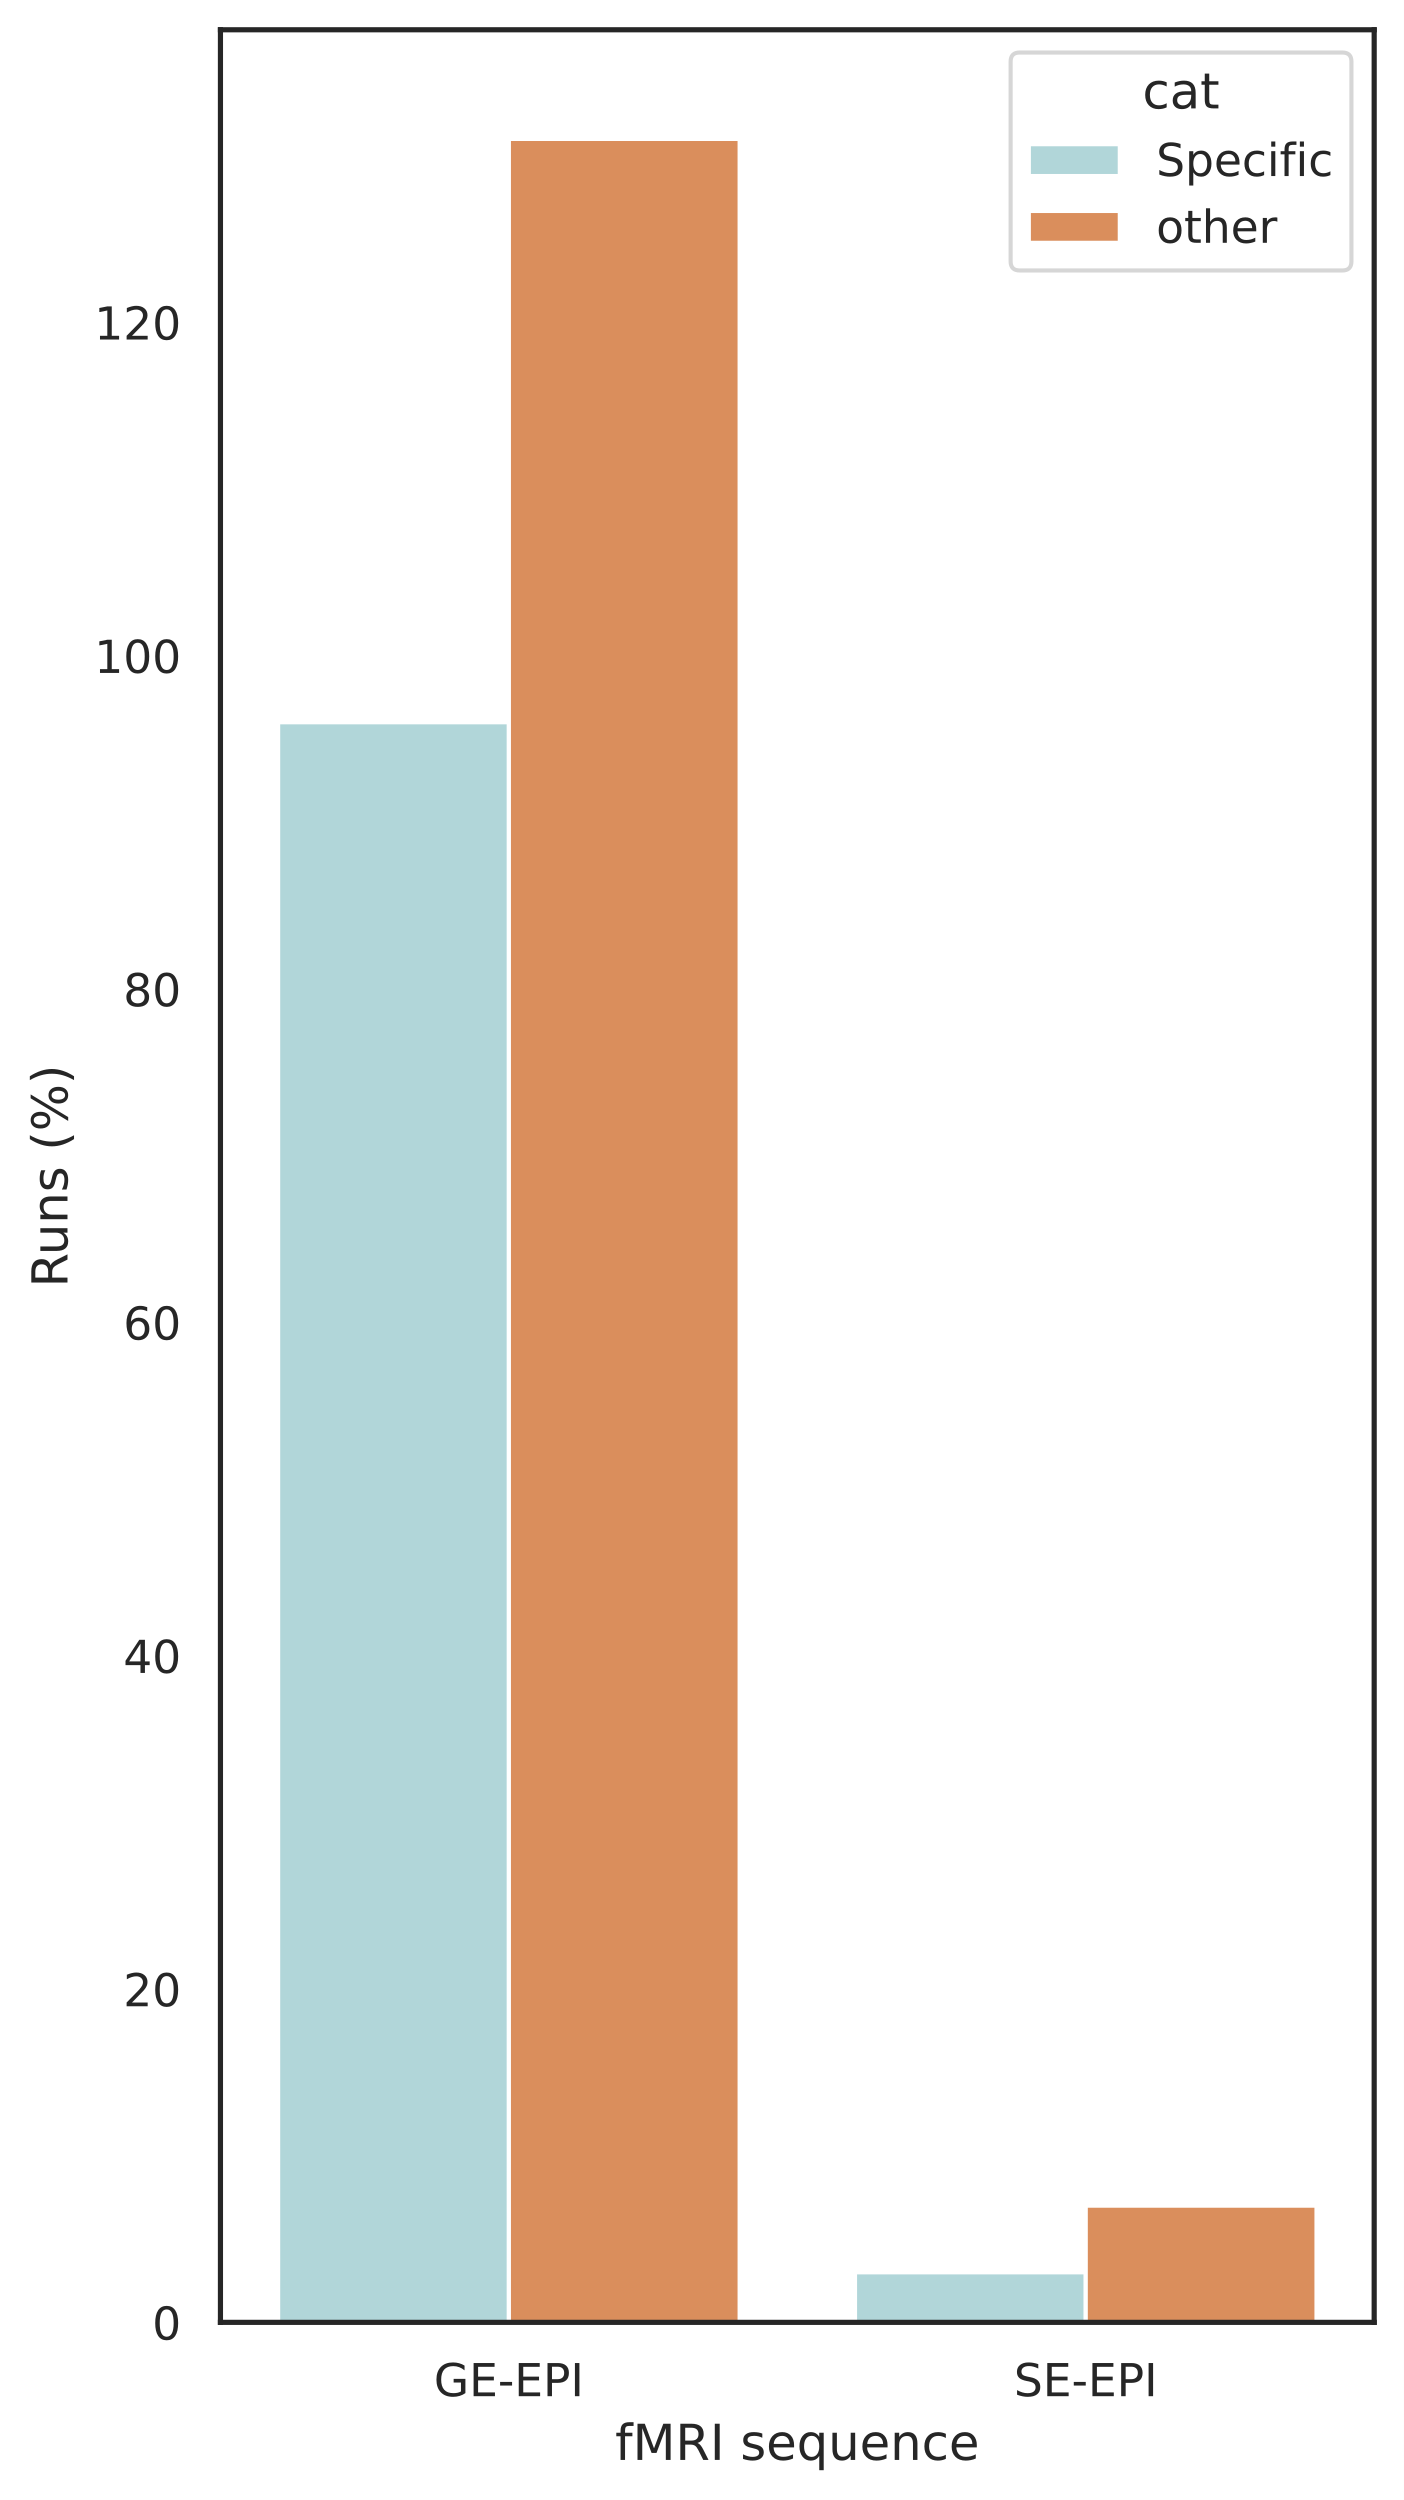
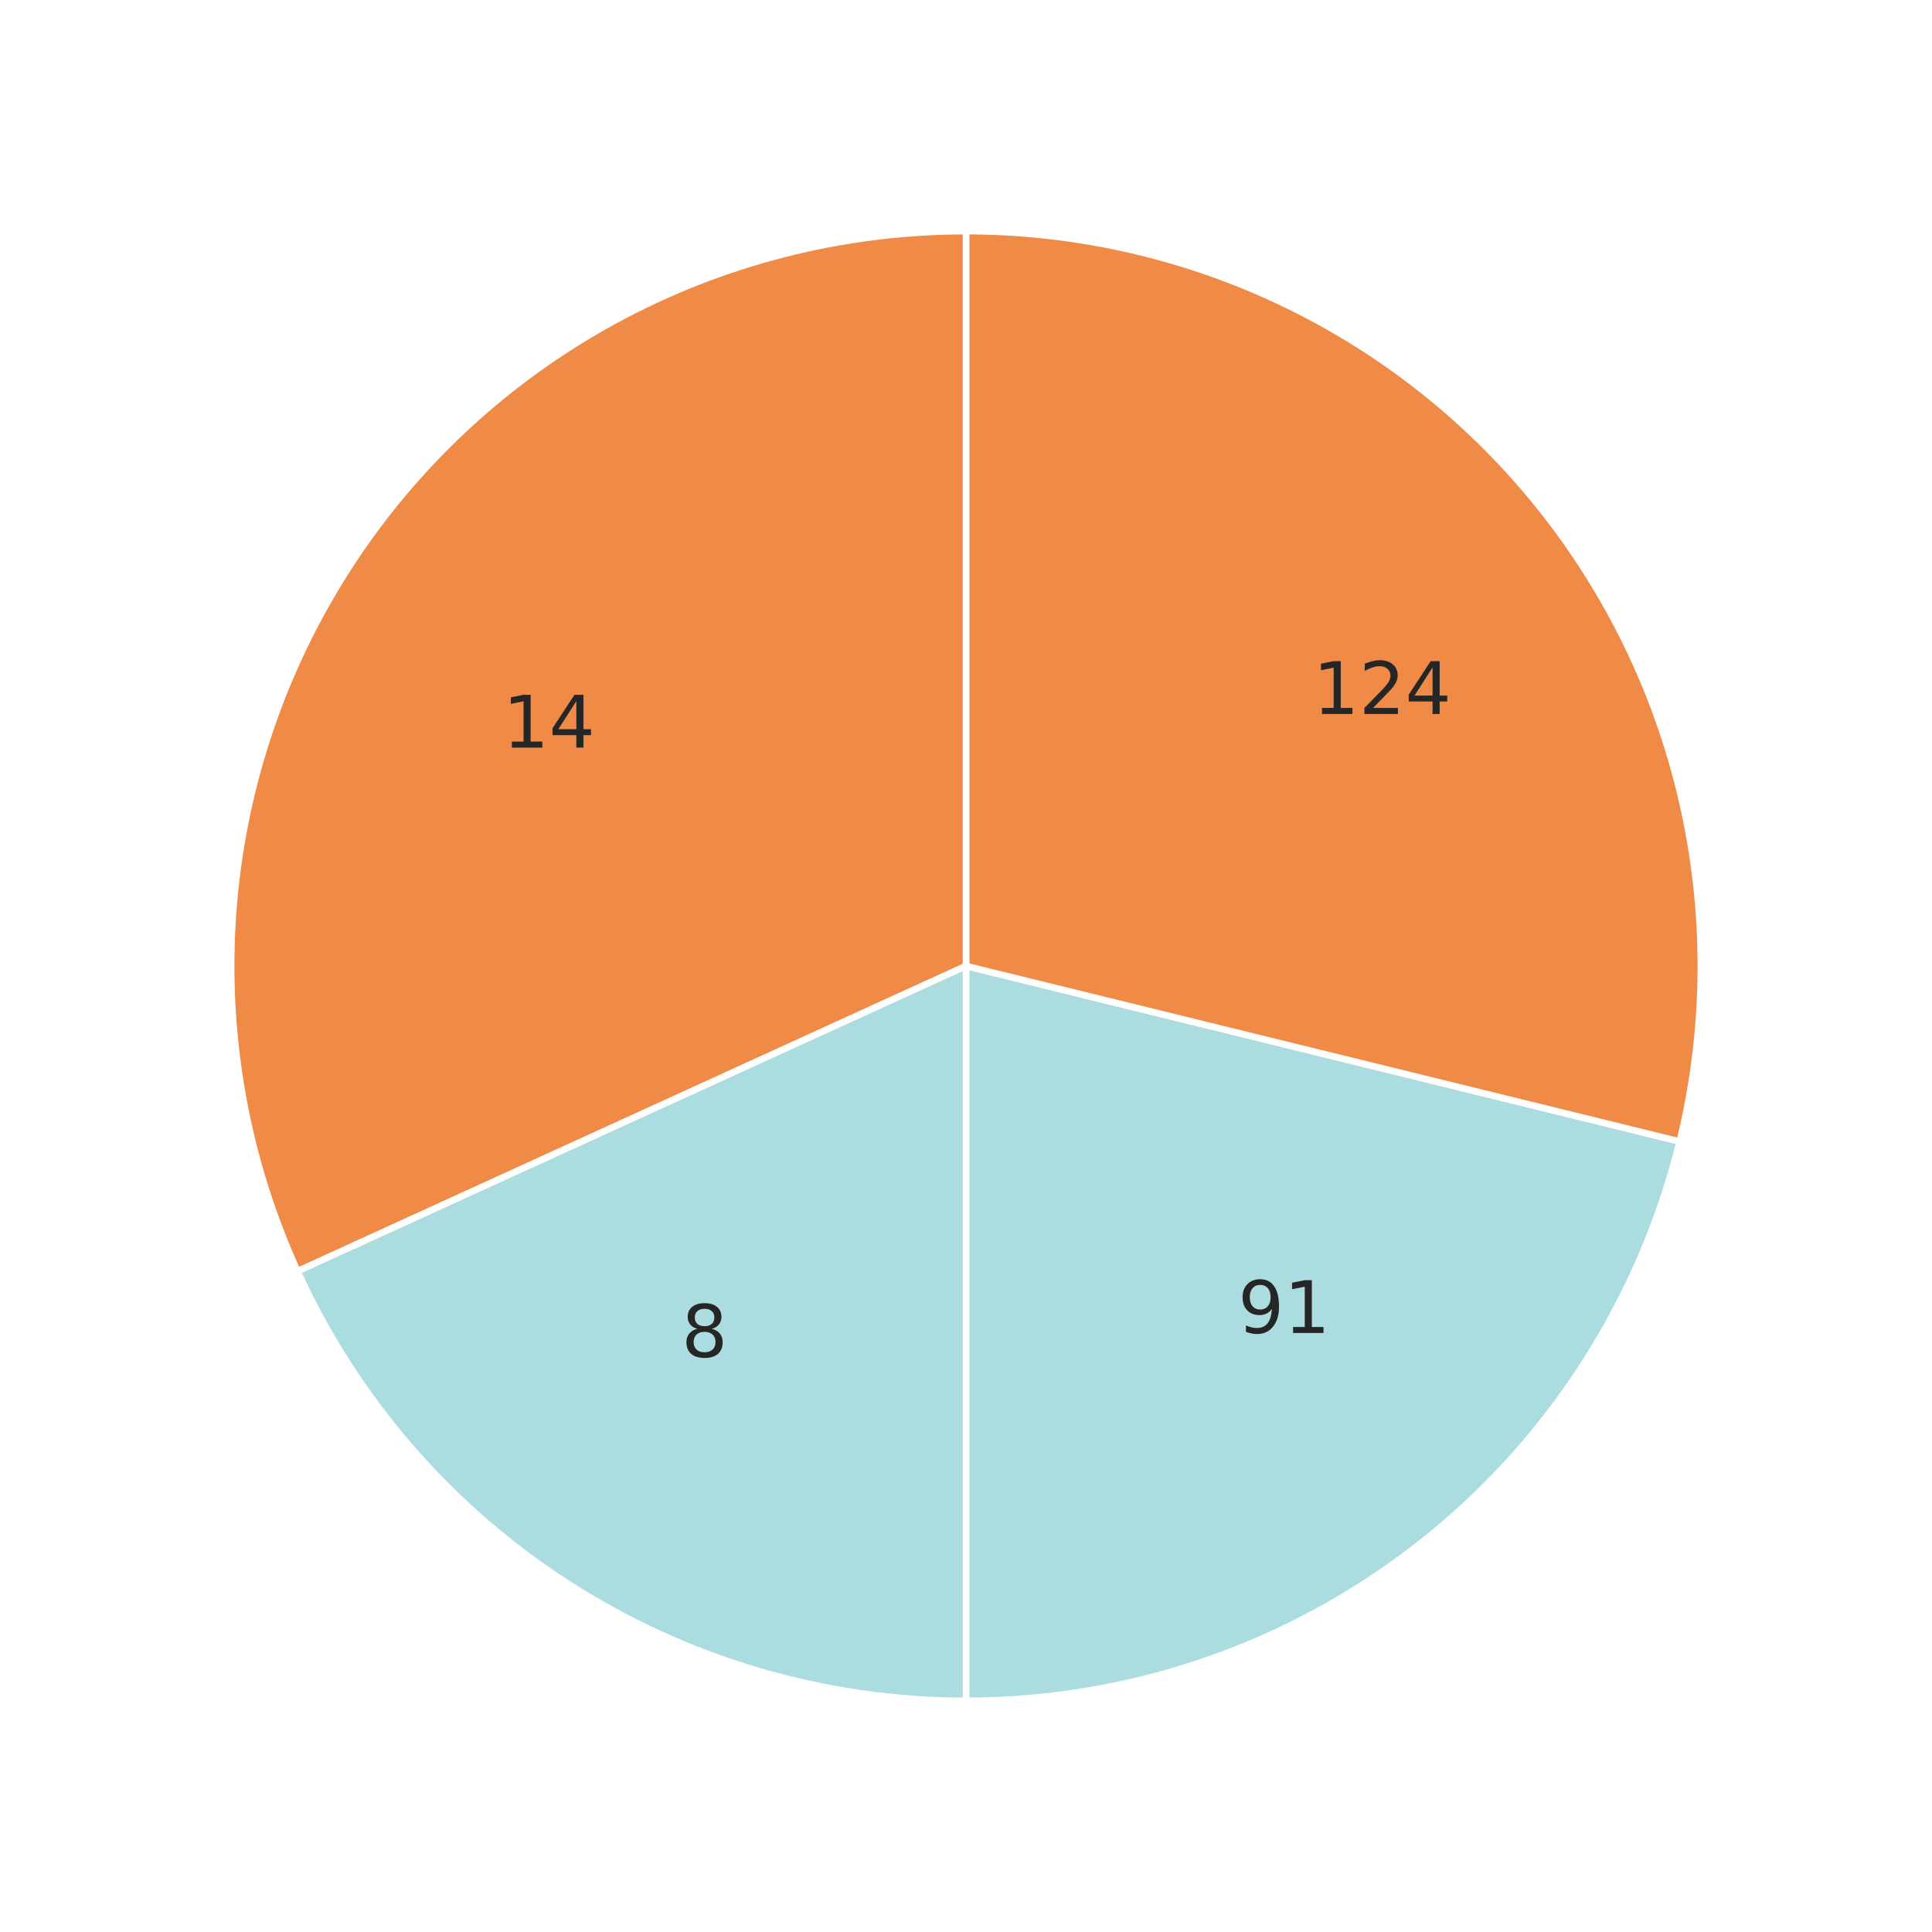
- <svg xmlns="http://www.w3.org/2000/svg" xmlns:xlink="http://www.w3.org/1999/xlink" width="339.51pt" height="604.56pt" viewBox="0 0 339.51 604.56" version="1.1">
+ <svg xmlns="http://www.w3.org/2000/svg" xmlns:xlink="http://www.w3.org/1999/xlink" width="293.4pt" height="293.4pt" viewBox="0 0 293.4 293.4" version="1.1">
  <defs>
    <style type="text/css">*{stroke-linejoin: round; stroke-linecap: butt}</style>
  </defs>
  <g id="figure_1">
    <g id="patch_1">
-       <path d="M 0 604.56  L 339.51 604.56  L 339.51 0  L 0 0  z " style="fill: #ffffff" />
+       <path d="M 0 293.4  L 293.4 293.4  L 293.4 0  L 0 0  z " style="fill: #ffffff" />
    </g>
    <g id="axes_1">
+       <g id="matplotlib.axis_1" />
+       <g id="matplotlib.axis_2" />
      <g id="patch_2">
-         <path d="M 53.31 561.6  L 332.31 561.6  L 332.31 7.2  L 53.31 7.2  z " style="fill: #ffffff" />
+         <path d="M 146.7 258.3  C 171.658 258.3 195.908 249.928 215.551 234.53  C 235.193 219.133 249.113 197.583 255.072 173.347  L 146.7 146.7  z " style="fill: #aadce0; stroke: #ffffff; stroke-linejoin: miter" />
      </g>
-       <g id="matplotlib.axis_1">
-         <g id="xtick_1">
-           <g id="text_1">
-             <g style="fill: #262626" transform="translate(104.9246 579.4583) scale(0.11 -0.11)">
-               <defs>
-                 <path id="DejaVuSans-47" d="M 3809 666  L 3809 1919  L 2778 1919  L 2778 2438  L 4434 2438  L 4434 434  Q 4069 175 3628 42  Q 3188 -91 2688 -91  Q 1594 -91 976 548  Q 359 1188 359 2328  Q 359 3472 976 4111  Q 1594 4750 2688 4750  Q 3144 4750 3555 4637  Q 3966 4525 4313 4306  L 4313 3634  Q 3963 3931 3569 4081  Q 3175 4231 2741 4231  Q 1884 4231 1454 3753  Q 1025 3275 1025 2328  Q 1025 1384 1454 906  Q 1884 428 2741 428  Q 3075 428 3337 486  Q 3600 544 3809 666  z " transform="scale(0.015625)" />
-                 <path id="DejaVuSans-45" d="M 628 4666  L 3578 4666  L 3578 4134  L 1259 4134  L 1259 2753  L 3481 2753  L 3481 2222  L 1259 2222  L 1259 531  L 3634 531  L 3634 0  L 628 0  L 628 4666  z " transform="scale(0.015625)" />
-                 <path id="DejaVuSans-2d" d="M 313 2009  L 1997 2009  L 1997 1497  L 313 1497  L 313 2009  z " transform="scale(0.015625)" />
-                 <path id="DejaVuSans-50" d="M 1259 4147  L 1259 2394  L 2053 2394  Q 2494 2394 2734 2622  Q 2975 2850 2975 3272  Q 2975 3691 2734 3919  Q 2494 4147 2053 4147  L 1259 4147  z M 628 4666  L 2053 4666  Q 2838 4666 3239 4311  Q 3641 3956 3641 3272  Q 3641 2581 3239 2228  Q 2838 1875 2053 1875  L 1259 1875  L 1259 0  L 628 0  L 628 4666  z " transform="scale(0.015625)" />
-                 <path id="DejaVuSans-49" d="M 628 4666  L 1259 4666  L 1259 0  L 628 0  L 628 4666  z " transform="scale(0.015625)" />
-               </defs>
-               <use xlink:href="#DejaVuSans-47" />
-               <use xlink:href="#DejaVuSans-45" transform="translate(77.49023 0)" />
-               <use xlink:href="#DejaVuSans-2d" transform="translate(140.6738 0)" />
-               <use xlink:href="#DejaVuSans-45" transform="translate(176.7578 0)" />
-               <use xlink:href="#DejaVuSans-50" transform="translate(239.9414 0)" />
-               <use xlink:href="#DejaVuSans-49" transform="translate(300.2441 0)" />
-             </g>
-           </g>
-         </g>
-         <g id="xtick_2">
-           <g id="text_2">
-             <g style="fill: #262626" transform="translate(245.1946 579.4583) scale(0.11 -0.11)">
-               <defs>
-                 <path id="DejaVuSans-53" d="M 3425 4513  L 3425 3897  Q 3066 4069 2747 4153  Q 2428 4238 2131 4238  Q 1616 4238 1336 4038  Q 1056 3838 1056 3469  Q 1056 3159 1242 3001  Q 1428 2844 1947 2747  L 2328 2669  Q 3034 2534 3370 2195  Q 3706 1856 3706 1288  Q 3706 609 3251 259  Q 2797 -91 1919 -91  Q 1588 -91 1214 -16  Q 841 59 441 206  L 441 856  Q 825 641 1194 531  Q 1563 422 1919 422  Q 2459 422 2753 634  Q 3047 847 3047 1241  Q 3047 1584 2836 1778  Q 2625 1972 2144 2069  L 1759 2144  Q 1053 2284 737 2584  Q 422 2884 422 3419  Q 422 4038 858 4394  Q 1294 4750 2059 4750  Q 2388 4750 2728 4690  Q 3069 4631 3425 4513  z " transform="scale(0.015625)" />
-               </defs>
-               <use xlink:href="#DejaVuSans-53" />
-               <use xlink:href="#DejaVuSans-45" transform="translate(63.47656 0)" />
-               <use xlink:href="#DejaVuSans-2d" transform="translate(126.6602 0)" />
-               <use xlink:href="#DejaVuSans-45" transform="translate(162.7441 0)" />
-               <use xlink:href="#DejaVuSans-50" transform="translate(225.9277 0)" />
-               <use xlink:href="#DejaVuSans-49" transform="translate(286.2305 0)" />
-             </g>
-           </g>
-         </g>
-         <g id="text_3">
-           <g style="fill: #262626" transform="translate(148.7606 594.8641) scale(0.12 -0.12)">
-             <defs>
-               <path id="DejaVuSans-66" d="M 2375 4863  L 2375 4384  L 1825 4384  Q 1516 4384 1395 4259  Q 1275 4134 1275 3809  L 1275 3500  L 2222 3500  L 2222 3053  L 1275 3053  L 1275 0  L 697 0  L 697 3053  L 147 3053  L 147 3500  L 697 3500  L 697 3744  Q 697 4328 969 4595  Q 1241 4863 1831 4863  L 2375 4863  z " transform="scale(0.015625)" />
-               <path id="DejaVuSans-4d" d="M 628 4666  L 1569 4666  L 2759 1491  L 3956 4666  L 4897 4666  L 4897 0  L 4281 0  L 4281 4097  L 3078 897  L 2444 897  L 1241 4097  L 1241 0  L 628 0  L 628 4666  z " transform="scale(0.015625)" />
-               <path id="DejaVuSans-52" d="M 2841 2188  Q 3044 2119 3236 1894  Q 3428 1669 3622 1275  L 4263 0  L 3584 0  L 2988 1197  Q 2756 1666 2539 1819  Q 2322 1972 1947 1972  L 1259 1972  L 1259 0  L 628 0  L 628 4666  L 2053 4666  Q 2853 4666 3247 4331  Q 3641 3997 3641 3322  Q 3641 2881 3436 2590  Q 3231 2300 2841 2188  z M 1259 4147  L 1259 2491  L 2053 2491  Q 2509 2491 2742 2702  Q 2975 2913 2975 3322  Q 2975 3731 2742 3939  Q 2509 4147 2053 4147  L 1259 4147  z " transform="scale(0.015625)" />
-               <path id="DejaVuSans-20" transform="scale(0.015625)" />
-               <path id="DejaVuSans-73" d="M 2834 3397  L 2834 2853  Q 2591 2978 2328 3040  Q 2066 3103 1784 3103  Q 1356 3103 1142 2972  Q 928 2841 928 2578  Q 928 2378 1081 2264  Q 1234 2150 1697 2047  L 1894 2003  Q 2506 1872 2764 1633  Q 3022 1394 3022 966  Q 3022 478 2636 193  Q 2250 -91 1575 -91  Q 1294 -91 989 -36  Q 684 19 347 128  L 347 722  Q 666 556 975 473  Q 1284 391 1588 391  Q 1994 391 2212 530  Q 2431 669 2431 922  Q 2431 1156 2273 1281  Q 2116 1406 1581 1522  L 1381 1569  Q 847 1681 609 1914  Q 372 2147 372 2553  Q 372 3047 722 3315  Q 1072 3584 1716 3584  Q 2034 3584 2315 3537  Q 2597 3491 2834 3397  z " transform="scale(0.015625)" />
-               <path id="DejaVuSans-65" d="M 3597 1894  L 3597 1613  L 953 1613  Q 991 1019 1311 708  Q 1631 397 2203 397  Q 2534 397 2845 478  Q 3156 559 3463 722  L 3463 178  Q 3153 47 2828 -22  Q 2503 -91 2169 -91  Q 1331 -91 842 396  Q 353 884 353 1716  Q 353 2575 817 3079  Q 1281 3584 2069 3584  Q 2775 3584 3186 3129  Q 3597 2675 3597 1894  z M 3022 2063  Q 3016 2534 2758 2815  Q 2500 3097 2075 3097  Q 1594 3097 1305 2825  Q 1016 2553 972 2059  L 3022 2063  z " transform="scale(0.015625)" />
-               <path id="DejaVuSans-71" d="M 947 1747  Q 947 1113 1208 752  Q 1469 391 1925 391  Q 2381 391 2643 752  Q 2906 1113 2906 1747  Q 2906 2381 2643 2742  Q 2381 3103 1925 3103  Q 1469 3103 1208 2742  Q 947 2381 947 1747  z M 2906 525  Q 2725 213 2448 61  Q 2172 -91 1784 -91  Q 1150 -91 751 415  Q 353 922 353 1747  Q 353 2572 751 3078  Q 1150 3584 1784 3584  Q 2172 3584 2448 3432  Q 2725 3281 2906 2969  L 2906 3500  L 3481 3500  L 3481 -1331  L 2906 -1331  L 2906 525  z " transform="scale(0.015625)" />
-               <path id="DejaVuSans-75" d="M 544 1381  L 544 3500  L 1119 3500  L 1119 1403  Q 1119 906 1312 657  Q 1506 409 1894 409  Q 2359 409 2629 706  Q 2900 1003 2900 1516  L 2900 3500  L 3475 3500  L 3475 0  L 2900 0  L 2900 538  Q 2691 219 2414 64  Q 2138 -91 1772 -91  Q 1169 -91 856 284  Q 544 659 544 1381  z M 1991 3584  L 1991 3584  z " transform="scale(0.015625)" />
-               <path id="DejaVuSans-6e" d="M 3513 2113  L 3513 0  L 2938 0  L 2938 2094  Q 2938 2591 2744 2837  Q 2550 3084 2163 3084  Q 1697 3084 1428 2787  Q 1159 2491 1159 1978  L 1159 0  L 581 0  L 581 3500  L 1159 3500  L 1159 2956  Q 1366 3272 1645 3428  Q 1925 3584 2291 3584  Q 2894 3584 3203 3211  Q 3513 2838 3513 2113  z " transform="scale(0.015625)" />
-               <path id="DejaVuSans-63" d="M 3122 3366  L 3122 2828  Q 2878 2963 2633 3030  Q 2388 3097 2138 3097  Q 1578 3097 1268 2742  Q 959 2388 959 1747  Q 959 1106 1268 751  Q 1578 397 2138 397  Q 2388 397 2633 464  Q 2878 531 3122 666  L 3122 134  Q 2881 22 2623 -34  Q 2366 -91 2075 -91  Q 1284 -91 818 406  Q 353 903 353 1747  Q 353 2603 823 3093  Q 1294 3584 2113 3584  Q 2378 3584 2631 3529  Q 2884 3475 3122 3366  z " transform="scale(0.015625)" />
-             </defs>
-             <use xlink:href="#DejaVuSans-66" />
-             <use xlink:href="#DejaVuSans-4d" transform="translate(35.20508 0)" />
-             <use xlink:href="#DejaVuSans-52" transform="translate(121.4844 0)" />
-             <use xlink:href="#DejaVuSans-49" transform="translate(190.9668 0)" />
-             <use xlink:href="#DejaVuSans-20" transform="translate(220.459 0)" />
-             <use xlink:href="#DejaVuSans-73" transform="translate(252.2461 0)" />
-             <use xlink:href="#DejaVuSans-65" transform="translate(304.3457 0)" />
-             <use xlink:href="#DejaVuSans-71" transform="translate(365.8691 0)" />
-             <use xlink:href="#DejaVuSans-75" transform="translate(429.3457 0)" />
-             <use xlink:href="#DejaVuSans-65" transform="translate(492.7246 0)" />
-             <use xlink:href="#DejaVuSans-6e" transform="translate(554.248 0)" />
-             <use xlink:href="#DejaVuSans-63" transform="translate(617.627 0)" />
-             <use xlink:href="#DejaVuSans-65" transform="translate(672.6074 0)" />
-           </g>
+       <g id="patch_3">
+         <path d="M 255.072 173.347  C 259.113 156.914 259.363 139.775 255.804 123.231  C 252.246 106.687 244.97 91.168 234.53 77.85  C 224.09 64.531 210.756 53.761 195.541 46.355  C 180.325 38.949 163.622 35.1 146.7 35.1  L 146.7 146.7  z " style="fill: #ef8a47; stroke: #ffffff; stroke-linejoin: miter" />
+       </g>
+       <g id="patch_4">
+         <path d="M 146.7 35.1  C 128.011 35.1 109.619 39.794 93.216 48.751  C 76.813 57.708 62.92 70.642 52.816 86.364  C 42.712 102.086 36.718 120.097 35.384 138.738  C 34.051 157.38 37.421 176.06 45.185 193.06  L 146.7 146.7  z " style="fill: #ef8a47; stroke: #ffffff; stroke-linejoin: miter" />
+       </g>
+       <g id="patch_5">
+         <path d="M 45.185 193.06  C 54.072 212.519 68.368 229.019 86.364 240.584  C 104.361 252.149 125.308 258.3 146.7 258.3  L 146.7 146.7  z " style="fill: #aadce0; stroke: #ffffff; stroke-linejoin: miter" />
+       </g>
+       <g id="text_1">
+         <g style="fill: #262626" transform="translate(188.0103 202.4335) scale(0.11 -0.11)">
+           <defs>
+             <path id="DejaVuSans-39" d="M 703 97  L 703 672  Q 941 559 1184 500  Q 1428 441 1663 441  Q 2288 441 2617 861  Q 2947 1281 2994 2138  Q 2813 1869 2534 1725  Q 2256 1581 1919 1581  Q 1219 1581 811 2004  Q 403 2428 403 3163  Q 403 3881 828 4315  Q 1253 4750 1959 4750  Q 2769 4750 3195 4129  Q 3622 3509 3622 2328  Q 3622 1225 3098 567  Q 2575 -91 1691 -91  Q 1453 -91 1209 -44  Q 966 3 703 97  z M 1959 2075  Q 2384 2075 2632 2365  Q 2881 2656 2881 3163  Q 2881 3666 2632 3958  Q 2384 4250 1959 4250  Q 1534 4250 1286 3958  Q 1038 3666 1038 3163  Q 1038 2656 1286 2365  Q 1534 2075 1959 2075  z " transform="scale(0.015625)" />
+             <path id="DejaVuSans-31" d="M 794 531  L 1825 531  L 1825 4091  L 703 3866  L 703 4441  L 1819 4666  L 2450 4666  L 2450 531  L 3481 531  L 3481 0  L 794 0  L 794 531  z " transform="scale(0.015625)" />
+           </defs>
+           <use xlink:href="#DejaVuSans-39" />
+           <use xlink:href="#DejaVuSans-31" transform="translate(63.62305 0)" />
        </g>
      </g>
-       <g id="matplotlib.axis_2">
-         <g id="ytick_1">
-           <g id="text_4">
-             <g style="fill: #262626" transform="translate(36.81125 565.7791) scale(0.11 -0.11)">
-               <defs>
-                 <path id="DejaVuSans-30" d="M 2034 4250  Q 1547 4250 1301 3770  Q 1056 3291 1056 2328  Q 1056 1369 1301 889  Q 1547 409 2034 409  Q 2525 409 2770 889  Q 3016 1369 3016 2328  Q 3016 3291 2770 3770  Q 2525 4250 2034 4250  z M 2034 4750  Q 2819 4750 3233 4129  Q 3647 3509 3647 2328  Q 3647 1150 3233 529  Q 2819 -91 2034 -91  Q 1250 -91 836 529  Q 422 1150 422 2328  Q 422 3509 836 4129  Q 1250 4750 2034 4750  z " transform="scale(0.015625)" />
-               </defs>
-               <use xlink:href="#DejaVuSans-30" />
-             </g>
-           </g>
-         </g>
-         <g id="ytick_2">
-           <g id="text_5">
-             <g style="fill: #262626" transform="translate(29.8125 485.1685) scale(0.11 -0.11)">
-               <defs>
-                 <path id="DejaVuSans-32" d="M 1228 531  L 3431 531  L 3431 0  L 469 0  L 469 531  Q 828 903 1448 1529  Q 2069 2156 2228 2338  Q 2531 2678 2651 2914  Q 2772 3150 2772 3378  Q 2772 3750 2511 3984  Q 2250 4219 1831 4219  Q 1534 4219 1204 4116  Q 875 4013 500 3803  L 500 4441  Q 881 4594 1212 4672  Q 1544 4750 1819 4750  Q 2544 4750 2975 4387  Q 3406 4025 3406 3419  Q 3406 3131 3298 2873  Q 3191 2616 2906 2266  Q 2828 2175 2409 1742  Q 1991 1309 1228 531  z " transform="scale(0.015625)" />
-               </defs>
-               <use xlink:href="#DejaVuSans-32" />
-               <use xlink:href="#DejaVuSans-30" transform="translate(63.62305 0)" />
-             </g>
-           </g>
-         </g>
-         <g id="ytick_3">
-           <g id="text_6">
-             <g style="fill: #262626" transform="translate(29.8125 404.5578) scale(0.11 -0.11)">
-               <defs>
-                 <path id="DejaVuSans-34" d="M 2419 4116  L 825 1625  L 2419 1625  L 2419 4116  z M 2253 4666  L 3047 4666  L 3047 1625  L 3713 1625  L 3713 1100  L 3047 1100  L 3047 0  L 2419 0  L 2419 1100  L 313 1100  L 313 1709  L 2253 4666  z " transform="scale(0.015625)" />
-               </defs>
-               <use xlink:href="#DejaVuSans-34" />
-               <use xlink:href="#DejaVuSans-30" transform="translate(63.62305 0)" />
-             </g>
-           </g>
-         </g>
-         <g id="ytick_4">
-           <g id="text_7">
-             <g style="fill: #262626" transform="translate(29.8125 323.9471) scale(0.11 -0.11)">
-               <defs>
-                 <path id="DejaVuSans-36" d="M 2113 2584  Q 1688 2584 1439 2293  Q 1191 2003 1191 1497  Q 1191 994 1439 701  Q 1688 409 2113 409  Q 2538 409 2786 701  Q 3034 994 3034 1497  Q 3034 2003 2786 2293  Q 2538 2584 2113 2584  z M 3366 4563  L 3366 3988  Q 3128 4100 2886 4159  Q 2644 4219 2406 4219  Q 1781 4219 1451 3797  Q 1122 3375 1075 2522  Q 1259 2794 1537 2939  Q 1816 3084 2150 3084  Q 2853 3084 3261 2657  Q 3669 2231 3669 1497  Q 3669 778 3244 343  Q 2819 -91 2113 -91  Q 1303 -91 875 529  Q 447 1150 447 2328  Q 447 3434 972 4092  Q 1497 4750 2381 4750  Q 2619 4750 2861 4703  Q 3103 4656 3366 4563  z " transform="scale(0.015625)" />
-               </defs>
-               <use xlink:href="#DejaVuSans-36" />
-               <use xlink:href="#DejaVuSans-30" transform="translate(63.62305 0)" />
-             </g>
-           </g>
-         </g>
-         <g id="ytick_5">
-           <g id="text_8">
-             <g style="fill: #262626" transform="translate(29.8125 243.3364) scale(0.11 -0.11)">
-               <defs>
-                 <path id="DejaVuSans-38" d="M 2034 2216  Q 1584 2216 1326 1975  Q 1069 1734 1069 1313  Q 1069 891 1326 650  Q 1584 409 2034 409  Q 2484 409 2743 651  Q 3003 894 3003 1313  Q 3003 1734 2745 1975  Q 2488 2216 2034 2216  z M 1403 2484  Q 997 2584 770 2862  Q 544 3141 544 3541  Q 544 4100 942 4425  Q 1341 4750 2034 4750  Q 2731 4750 3128 4425  Q 3525 4100 3525 3541  Q 3525 3141 3298 2862  Q 3072 2584 2669 2484  Q 3125 2378 3379 2068  Q 3634 1759 3634 1313  Q 3634 634 3220 271  Q 2806 -91 2034 -91  Q 1263 -91 848 271  Q 434 634 434 1313  Q 434 1759 690 2068  Q 947 2378 1403 2484  z M 1172 3481  Q 1172 3119 1398 2916  Q 1625 2713 2034 2713  Q 2441 2713 2670 2916  Q 2900 3119 2900 3481  Q 2900 3844 2670 4047  Q 2441 4250 2034 4250  Q 1625 4250 1398 4047  Q 1172 3844 1172 3481  z " transform="scale(0.015625)" />
-               </defs>
-               <use xlink:href="#DejaVuSans-38" />
-               <use xlink:href="#DejaVuSans-30" transform="translate(63.62305 0)" />
-             </g>
-           </g>
-         </g>
-         <g id="ytick_6">
-           <g id="text_9">
-             <g style="fill: #262626" transform="translate(22.81375 162.7257) scale(0.11 -0.11)">
-               <defs>
-                 <path id="DejaVuSans-31" d="M 794 531  L 1825 531  L 1825 4091  L 703 3866  L 703 4441  L 1819 4666  L 2450 4666  L 2450 531  L 3481 531  L 3481 0  L 794 0  L 794 531  z " transform="scale(0.015625)" />
-               </defs>
-               <use xlink:href="#DejaVuSans-31" />
-               <use xlink:href="#DejaVuSans-30" transform="translate(63.62305 0)" />
-               <use xlink:href="#DejaVuSans-30" transform="translate(127.2461 0)" />
-             </g>
-           </g>
-         </g>
-         <g id="ytick_7">
-           <g id="text_10">
-             <g style="fill: #262626" transform="translate(22.81375 82.11502) scale(0.11 -0.11)">
-               <use xlink:href="#DejaVuSans-31" />
-               <use xlink:href="#DejaVuSans-32" transform="translate(63.62305 0)" />
-               <use xlink:href="#DejaVuSans-30" transform="translate(127.2461 0)" />
-             </g>
-           </g>
-         </g>
-         <g id="text_11">
-           <g style="fill: #262626" transform="translate(16.31812 311.3194) rotate(-90) scale(0.12 -0.12)">
-             <defs>
-               <path id="DejaVuSans-28" d="M 1984 4856  Q 1566 4138 1362 3434  Q 1159 2731 1159 2009  Q 1159 1288 1364 580  Q 1569 -128 1984 -844  L 1484 -844  Q 1016 -109 783 600  Q 550 1309 550 2009  Q 550 2706 781 3412  Q 1013 4119 1484 4856  L 1984 4856  z " transform="scale(0.015625)" />
-               <path id="DejaVuSans-25" d="M 4653 2053  Q 4381 2053 4226 1822  Q 4072 1591 4072 1178  Q 4072 772 4226 539  Q 4381 306 4653 306  Q 4919 306 5073 539  Q 5228 772 5228 1178  Q 5228 1588 5073 1820  Q 4919 2053 4653 2053  z M 4653 2450  Q 5147 2450 5437 2106  Q 5728 1763 5728 1178  Q 5728 594 5436 251  Q 5144 -91 4653 -91  Q 4153 -91 3862 251  Q 3572 594 3572 1178  Q 3572 1766 3864 2108  Q 4156 2450 4653 2450  z M 1428 4353  Q 1159 4353 1004 4120  Q 850 3888 850 3481  Q 850 3069 1003 2837  Q 1156 2606 1428 2606  Q 1700 2606 1854 2837  Q 2009 3069 2009 3481  Q 2009 3884 1853 4118  Q 1697 4353 1428 4353  z M 4250 4750  L 4750 4750  L 1831 -91  L 1331 -91  L 4250 4750  z M 1428 4750  Q 1922 4750 2215 4408  Q 2509 4066 2509 3481  Q 2509 2891 2217 2550  Q 1925 2209 1428 2209  Q 931 2209 642 2551  Q 353 2894 353 3481  Q 353 4063 643 4406  Q 934 4750 1428 4750  z " transform="scale(0.015625)" />
-               <path id="DejaVuSans-29" d="M 513 4856  L 1013 4856  Q 1481 4119 1714 3412  Q 1947 2706 1947 2009  Q 1947 1309 1714 600  Q 1481 -109 1013 -844  L 513 -844  Q 928 -128 1133 580  Q 1338 1288 1338 2009  Q 1338 2731 1133 3434  Q 928 4138 513 4856  z " transform="scale(0.015625)" />
-             </defs>
-             <use xlink:href="#DejaVuSans-52" />
-             <use xlink:href="#DejaVuSans-75" transform="translate(64.98242 0)" />
-             <use xlink:href="#DejaVuSans-6e" transform="translate(128.3613 0)" />
-             <use xlink:href="#DejaVuSans-73" transform="translate(191.7402 0)" />
-             <use xlink:href="#DejaVuSans-20" transform="translate(243.8398 0)" />
-             <use xlink:href="#DejaVuSans-28" transform="translate(275.627 0)" />
-             <use xlink:href="#DejaVuSans-25" transform="translate(314.6406 0)" />
-             <use xlink:href="#DejaVuSans-29" transform="translate(409.6602 0)" />
-           </g>
+       <g id="text_2">
+         <g style="fill: #262626" transform="translate(199.3982 108.425) scale(0.11 -0.11)">
+           <defs>
+             <path id="DejaVuSans-32" d="M 1228 531  L 3431 531  L 3431 0  L 469 0  L 469 531  Q 828 903 1448 1529  Q 2069 2156 2228 2338  Q 2531 2678 2651 2914  Q 2772 3150 2772 3378  Q 2772 3750 2511 3984  Q 2250 4219 1831 4219  Q 1534 4219 1204 4116  Q 875 4013 500 3803  L 500 4441  Q 881 4594 1212 4672  Q 1544 4750 1819 4750  Q 2544 4750 2975 4387  Q 3406 4025 3406 3419  Q 3406 3131 3298 2873  Q 3191 2616 2906 2266  Q 2828 2175 2409 1742  Q 1991 1309 1228 531  z " transform="scale(0.015625)" />
+             <path id="DejaVuSans-34" d="M 2419 4116  L 825 1625  L 2419 1625  L 2419 4116  z M 2253 4666  L 3047 4666  L 3047 1625  L 3713 1625  L 3713 1100  L 3047 1100  L 3047 0  L 2419 0  L 2419 1100  L 313 1100  L 313 1709  L 2253 4666  z " transform="scale(0.015625)" />
+           </defs>
+           <use xlink:href="#DejaVuSans-31" />
+           <use xlink:href="#DejaVuSans-32" transform="translate(63.62305 0)" />
+           <use xlink:href="#DejaVuSans-34" transform="translate(127.2461 0)" />
        </g>
      </g>
-       <g id="patch_3">
-         <path d="M 67.26 561.6  L 123.06 561.6  L 123.06 174.669  L 67.26 174.669  z " clip-path="url(#p9031568c16)" style="fill: #b1d6d9; stroke: #ffffff; stroke-linejoin: miter" />
+       <g id="text_3">
+         <g style="fill: #262626" transform="translate(76.37216 113.534) scale(0.11 -0.11)">
+           <use xlink:href="#DejaVuSans-31" />
+           <use xlink:href="#DejaVuSans-34" transform="translate(63.62305 0)" />
+         </g>
      </g>
-       <g id="patch_4">
-         <path d="M 206.76 561.6  L 262.56 561.6  L 262.56 549.508  L 206.76 549.508  z " clip-path="url(#p9031568c16)" style="fill: #b1d6d9; stroke: #ffffff; stroke-linejoin: miter" />
-       </g>
-       <g id="patch_5">
-         <path d="M 123.06 561.6  L 178.86 561.6  L 178.86 33.6  L 123.06 33.6  z " clip-path="url(#p9031568c16)" style="fill: #da8e5c; stroke: #ffffff; stroke-linejoin: miter" />
-       </g>
-       <g id="patch_6">
-         <path d="M 262.56 561.6  L 318.36 561.6  L 318.36 533.386  L 262.56 533.386  z " clip-path="url(#p9031568c16)" style="fill: #da8e5c; stroke: #ffffff; stroke-linejoin: miter" />
-       </g>
-       <g id="patch_7">
-         <path d="M 123.06 561.6  L 123.06 561.6  L 123.06 561.6  L 123.06 561.6  z " clip-path="url(#p9031568c16)" style="fill: #b1d6d9; stroke: #ffffff; stroke-linejoin: miter" />
-       </g>
-       <g id="patch_8">
-         <path d="M 123.06 561.6  L 123.06 561.6  L 123.06 561.6  L 123.06 561.6  z " clip-path="url(#p9031568c16)" style="fill: #da8e5c; stroke: #ffffff; stroke-linejoin: miter" />
-       </g>
-       <g id="line2d_1">
-         <path clip-path="url(#p9031568c16)" style="fill: none; stroke: #424242; stroke-width: 2.25; stroke-linecap: round" />
-       </g>
-       <g id="line2d_2">
-         <path clip-path="url(#p9031568c16)" style="fill: none; stroke: #424242; stroke-width: 2.25; stroke-linecap: round" />
-       </g>
-       <g id="line2d_3">
-         <path clip-path="url(#p9031568c16)" style="fill: none; stroke: #424242; stroke-width: 2.25; stroke-linecap: round" />
-       </g>
-       <g id="line2d_4">
-         <path clip-path="url(#p9031568c16)" style="fill: none; stroke: #424242; stroke-width: 2.25; stroke-linecap: round" />
-       </g>
-       <g id="patch_9">
-         <path d="M 53.31 561.6  L 53.31 7.2  " style="fill: none; stroke: #262626; stroke-width: 1.25; stroke-linejoin: miter; stroke-linecap: square" />
-       </g>
-       <g id="patch_10">
-         <path d="M 332.31 561.6  L 332.31 7.2  " style="fill: none; stroke: #262626; stroke-width: 1.25; stroke-linejoin: miter; stroke-linecap: square" />
-       </g>
-       <g id="patch_11">
-         <path d="M 53.31 561.6  L 332.31 561.6  " style="fill: none; stroke: #262626; stroke-width: 1.25; stroke-linejoin: miter; stroke-linecap: square" />
-       </g>
-       <g id="patch_12">
-         <path d="M 53.31 7.2  L 332.31 7.2  " style="fill: none; stroke: #262626; stroke-width: 1.25; stroke-linejoin: miter; stroke-linecap: square" />
-       </g>
-       <g id="legend_1">
-         <g id="patch_13">
-           <path d="M 246.594 65.406  L 324.61 65.406  Q 326.81 65.406 326.81 63.206  L 326.81 14.9  Q 326.81 12.7 324.61 12.7  L 246.594 12.7  Q 244.394 12.7 244.394 14.9  L 244.394 63.206  Q 244.394 65.406 246.594 65.406  z " style="fill: #ffffff; opacity: 0.8; stroke: #cccccc; stroke-linejoin: miter" />
-         </g>
-         <g id="text_12">
-           <g style="fill: #262626" transform="translate(276.274 26.21813) scale(0.12 -0.12)">
-             <defs>
-               <path id="DejaVuSans-61" d="M 2194 1759  Q 1497 1759 1228 1600  Q 959 1441 959 1056  Q 959 750 1161 570  Q 1363 391 1709 391  Q 2188 391 2477 730  Q 2766 1069 2766 1631  L 2766 1759  L 2194 1759  z M 3341 1997  L 3341 0  L 2766 0  L 2766 531  Q 2569 213 2275 61  Q 1981 -91 1556 -91  Q 1019 -91 701 211  Q 384 513 384 1019  Q 384 1609 779 1909  Q 1175 2209 1959 2209  L 2766 2209  L 2766 2266  Q 2766 2663 2505 2880  Q 2244 3097 1772 3097  Q 1472 3097 1187 3025  Q 903 2953 641 2809  L 641 3341  Q 956 3463 1253 3523  Q 1550 3584 1831 3584  Q 2591 3584 2966 3190  Q 3341 2797 3341 1997  z " transform="scale(0.015625)" />
-               <path id="DejaVuSans-74" d="M 1172 4494  L 1172 3500  L 2356 3500  L 2356 3053  L 1172 3053  L 1172 1153  Q 1172 725 1289 603  Q 1406 481 1766 481  L 2356 481  L 2356 0  L 1766 0  Q 1100 0 847 248  Q 594 497 594 1153  L 594 3053  L 172 3053  L 172 3500  L 594 3500  L 594 4494  L 1172 4494  z " transform="scale(0.015625)" />
-             </defs>
-             <use xlink:href="#DejaVuSans-63" />
-             <use xlink:href="#DejaVuSans-61" transform="translate(54.98047 0)" />
-             <use xlink:href="#DejaVuSans-74" transform="translate(116.2598 0)" />
-           </g>
-         </g>
-         <g id="patch_14">
-           <path d="M 248.794 42.572  L 270.794 42.572  L 270.794 34.872  L 248.794 34.872  z " style="fill: #b1d6d9; stroke: #ffffff; stroke-linejoin: miter" />
-         </g>
-         <g id="text_13">
-           <g style="fill: #262626" transform="translate(279.5942 42.57203) scale(0.11 -0.11)">
-             <defs>
-               <path id="DejaVuSans-70" d="M 1159 525  L 1159 -1331  L 581 -1331  L 581 3500  L 1159 3500  L 1159 2969  Q 1341 3281 1617 3432  Q 1894 3584 2278 3584  Q 2916 3584 3314 3078  Q 3713 2572 3713 1747  Q 3713 922 3314 415  Q 2916 -91 2278 -91  Q 1894 -91 1617 61  Q 1341 213 1159 525  z M 3116 1747  Q 3116 2381 2855 2742  Q 2594 3103 2138 3103  Q 1681 3103 1420 2742  Q 1159 2381 1159 1747  Q 1159 1113 1420 752  Q 1681 391 2138 391  Q 2594 391 2855 752  Q 3116 1113 3116 1747  z " transform="scale(0.015625)" />
-               <path id="DejaVuSans-69" d="M 603 3500  L 1178 3500  L 1178 0  L 603 0  L 603 3500  z M 603 4863  L 1178 4863  L 1178 4134  L 603 4134  L 603 4863  z " transform="scale(0.015625)" />
-             </defs>
-             <use xlink:href="#DejaVuSans-53" />
-             <use xlink:href="#DejaVuSans-70" transform="translate(63.47656 0)" />
-             <use xlink:href="#DejaVuSans-65" transform="translate(126.9531 0)" />
-             <use xlink:href="#DejaVuSans-63" transform="translate(188.4766 0)" />
-             <use xlink:href="#DejaVuSans-69" transform="translate(243.457 0)" />
-             <use xlink:href="#DejaVuSans-66" transform="translate(271.2402 0)" />
-             <use xlink:href="#DejaVuSans-69" transform="translate(306.4453 0)" />
-             <use xlink:href="#DejaVuSans-63" transform="translate(334.2285 0)" />
-           </g>
-         </g>
-         <g id="patch_15">
-           <path d="M 248.794 58.718  L 270.794 58.718  L 270.794 51.018  L 248.794 51.018  z " style="fill: #da8e5c; stroke: #ffffff; stroke-linejoin: miter" />
-         </g>
-         <g id="text_14">
-           <g style="fill: #262626" transform="translate(279.5942 58.71797) scale(0.11 -0.11)">
-             <defs>
-               <path id="DejaVuSans-6f" d="M 1959 3097  Q 1497 3097 1228 2736  Q 959 2375 959 1747  Q 959 1119 1226 758  Q 1494 397 1959 397  Q 2419 397 2687 759  Q 2956 1122 2956 1747  Q 2956 2369 2687 2733  Q 2419 3097 1959 3097  z M 1959 3584  Q 2709 3584 3137 3096  Q 3566 2609 3566 1747  Q 3566 888 3137 398  Q 2709 -91 1959 -91  Q 1206 -91 779 398  Q 353 888 353 1747  Q 353 2609 779 3096  Q 1206 3584 1959 3584  z " transform="scale(0.015625)" />
-               <path id="DejaVuSans-68" d="M 3513 2113  L 3513 0  L 2938 0  L 2938 2094  Q 2938 2591 2744 2837  Q 2550 3084 2163 3084  Q 1697 3084 1428 2787  Q 1159 2491 1159 1978  L 1159 0  L 581 0  L 581 4863  L 1159 4863  L 1159 2956  Q 1366 3272 1645 3428  Q 1925 3584 2291 3584  Q 2894 3584 3203 3211  Q 3513 2838 3513 2113  z " transform="scale(0.015625)" />
-               <path id="DejaVuSans-72" d="M 2631 2963  Q 2534 3019 2420 3045  Q 2306 3072 2169 3072  Q 1681 3072 1420 2755  Q 1159 2438 1159 1844  L 1159 0  L 581 0  L 581 3500  L 1159 3500  L 1159 2956  Q 1341 3275 1631 3429  Q 1922 3584 2338 3584  Q 2397 3584 2469 3576  Q 2541 3569 2628 3553  L 2631 2963  z " transform="scale(0.015625)" />
-             </defs>
-             <use xlink:href="#DejaVuSans-6f" />
-             <use xlink:href="#DejaVuSans-74" transform="translate(61.18164 0)" />
-             <use xlink:href="#DejaVuSans-68" transform="translate(100.3906 0)" />
-             <use xlink:href="#DejaVuSans-65" transform="translate(163.7695 0)" />
-             <use xlink:href="#DejaVuSans-72" transform="translate(225.293 0)" />
-           </g>
+       <g id="text_4">
+         <g style="fill: #262626" transform="translate(103.4999 206.0656) scale(0.11 -0.11)">
+           <defs>
+             <path id="DejaVuSans-38" d="M 2034 2216  Q 1584 2216 1326 1975  Q 1069 1734 1069 1313  Q 1069 891 1326 650  Q 1584 409 2034 409  Q 2484 409 2743 651  Q 3003 894 3003 1313  Q 3003 1734 2745 1975  Q 2488 2216 2034 2216  z M 1403 2484  Q 997 2584 770 2862  Q 544 3141 544 3541  Q 544 4100 942 4425  Q 1341 4750 2034 4750  Q 2731 4750 3128 4425  Q 3525 4100 3525 3541  Q 3525 3141 3298 2862  Q 3072 2584 2669 2484  Q 3125 2378 3379 2068  Q 3634 1759 3634 1313  Q 3634 634 3220 271  Q 2806 -91 2034 -91  Q 1263 -91 848 271  Q 434 634 434 1313  Q 434 1759 690 2068  Q 947 2378 1403 2484  z M 1172 3481  Q 1172 3119 1398 2916  Q 1625 2713 2034 2713  Q 2441 2713 2670 2916  Q 2900 3119 2900 3481  Q 2900 3844 2670 4047  Q 2441 4250 2034 4250  Q 1625 4250 1398 4047  Q 1172 3844 1172 3481  z " transform="scale(0.015625)" />
+           </defs>
+           <use xlink:href="#DejaVuSans-38" />
        </g>
      </g>
    </g>
  </g>
-   <defs>
-     <clipPath id="p9031568c16">
-       <rect x="53.31" y="7.2" width="279" height="554.4" />
-     </clipPath>
-   </defs>
</svg>
